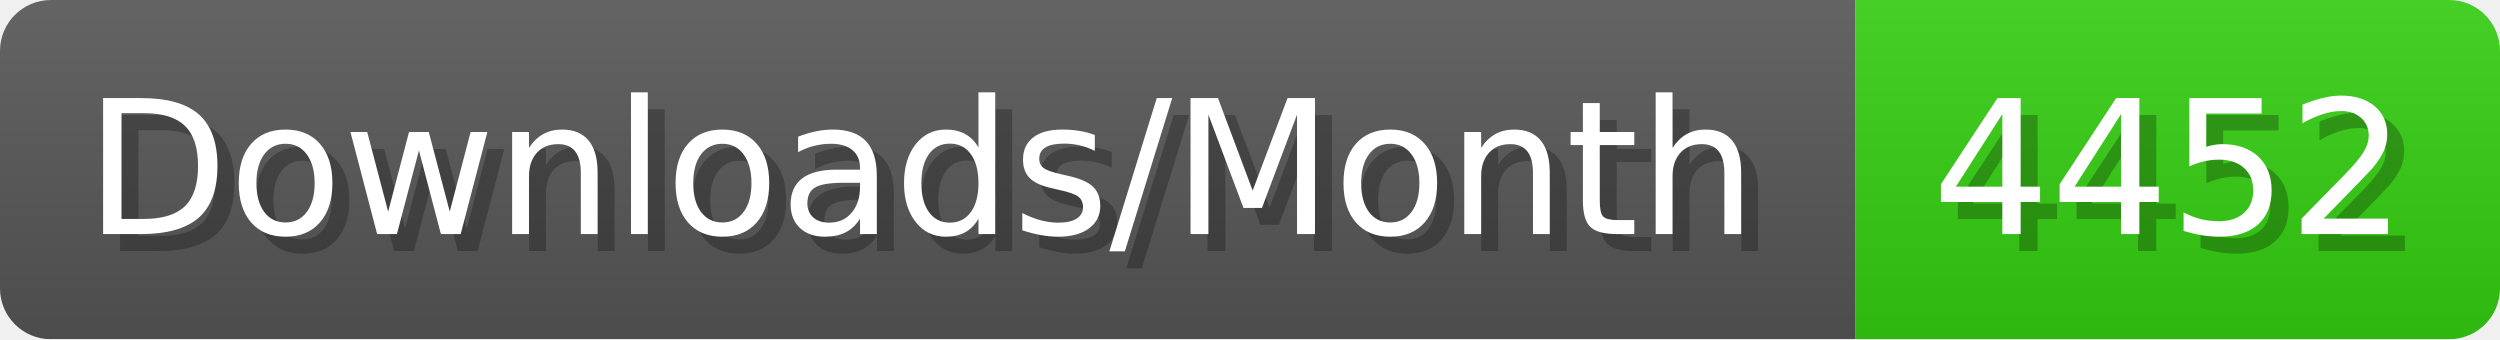
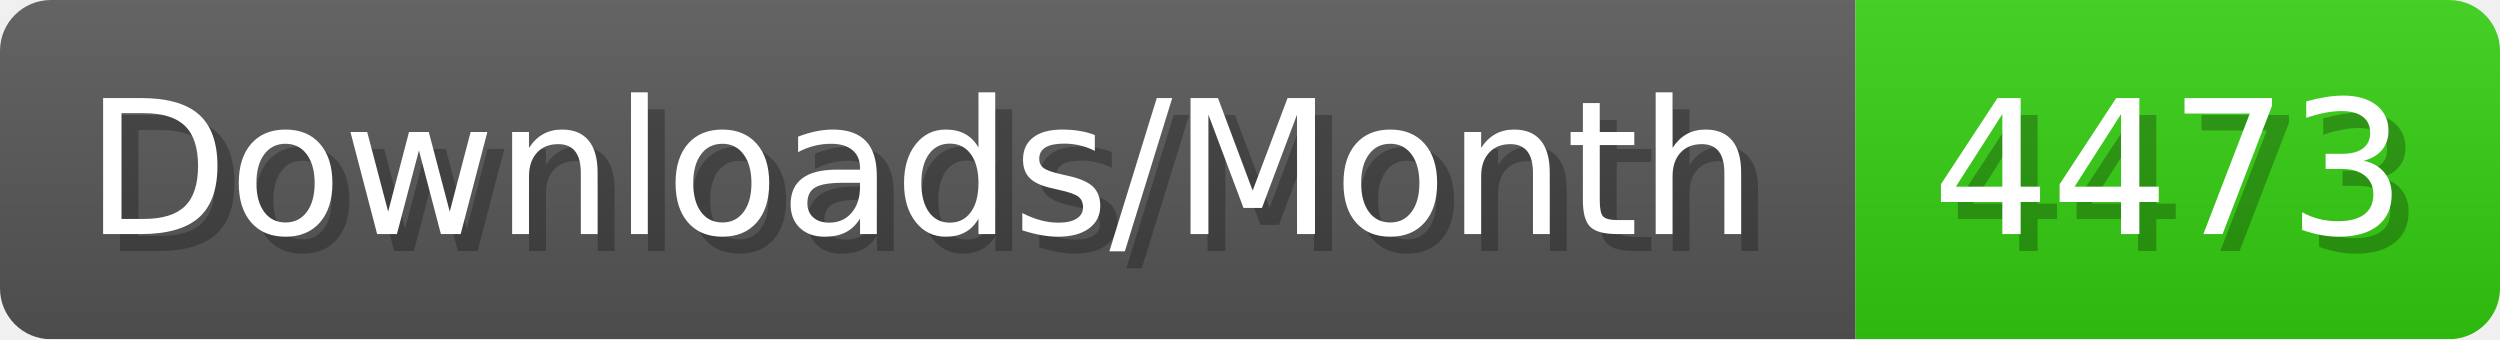
- <svg xmlns="http://www.w3.org/2000/svg" width="147.4" height="20" viewBox="0 0 1474 200" role="img" aria-label="Downloads/Month: 4452">
+ <svg xmlns="http://www.w3.org/2000/svg" width="147.4" height="20" viewBox="0 0 1474 200" role="img" aria-label="Downloads/Month: 4473">
  <linearGradient id="YlXUI" x2="0" y2="100%">
    <stop offset="0" stop-opacity=".1" stop-color="#EEE" />
    <stop offset="1" stop-opacity=".1" />
  </linearGradient>
  <mask id="JHhop">
    <rect width="1474" height="200" rx="30" fill="#FFF" />
  </mask>
  <g mask="url(#JHhop)">
    <rect width="1094" height="200" fill="#555" />
    <rect width="380" height="200" fill="#3C1" x="1094" />
    <rect width="1474" height="200" fill="url(#YlXUI)" />
  </g>
  <g aria-hidden="true" fill="#fff" text-anchor="start" font-family="Verdana,DejaVu Sans,sans-serif" font-size="110">
    <text x="60" y="148" textLength="994" fill="#000" opacity="0.25">Downloads/Month</text>
    <text x="50" y="138" textLength="994">Downloads/Month</text>
-     <text x="1149" y="148" textLength="280" fill="#000" opacity="0.25">4452</text>
-     <text x="1139" y="138" textLength="280">4452</text>
+     <text x="1149" y="148" textLength="280" fill="#000" opacity="0.25">4473</text>
+     <text x="1139" y="138" textLength="280">4473</text>
  </g>
</svg>
